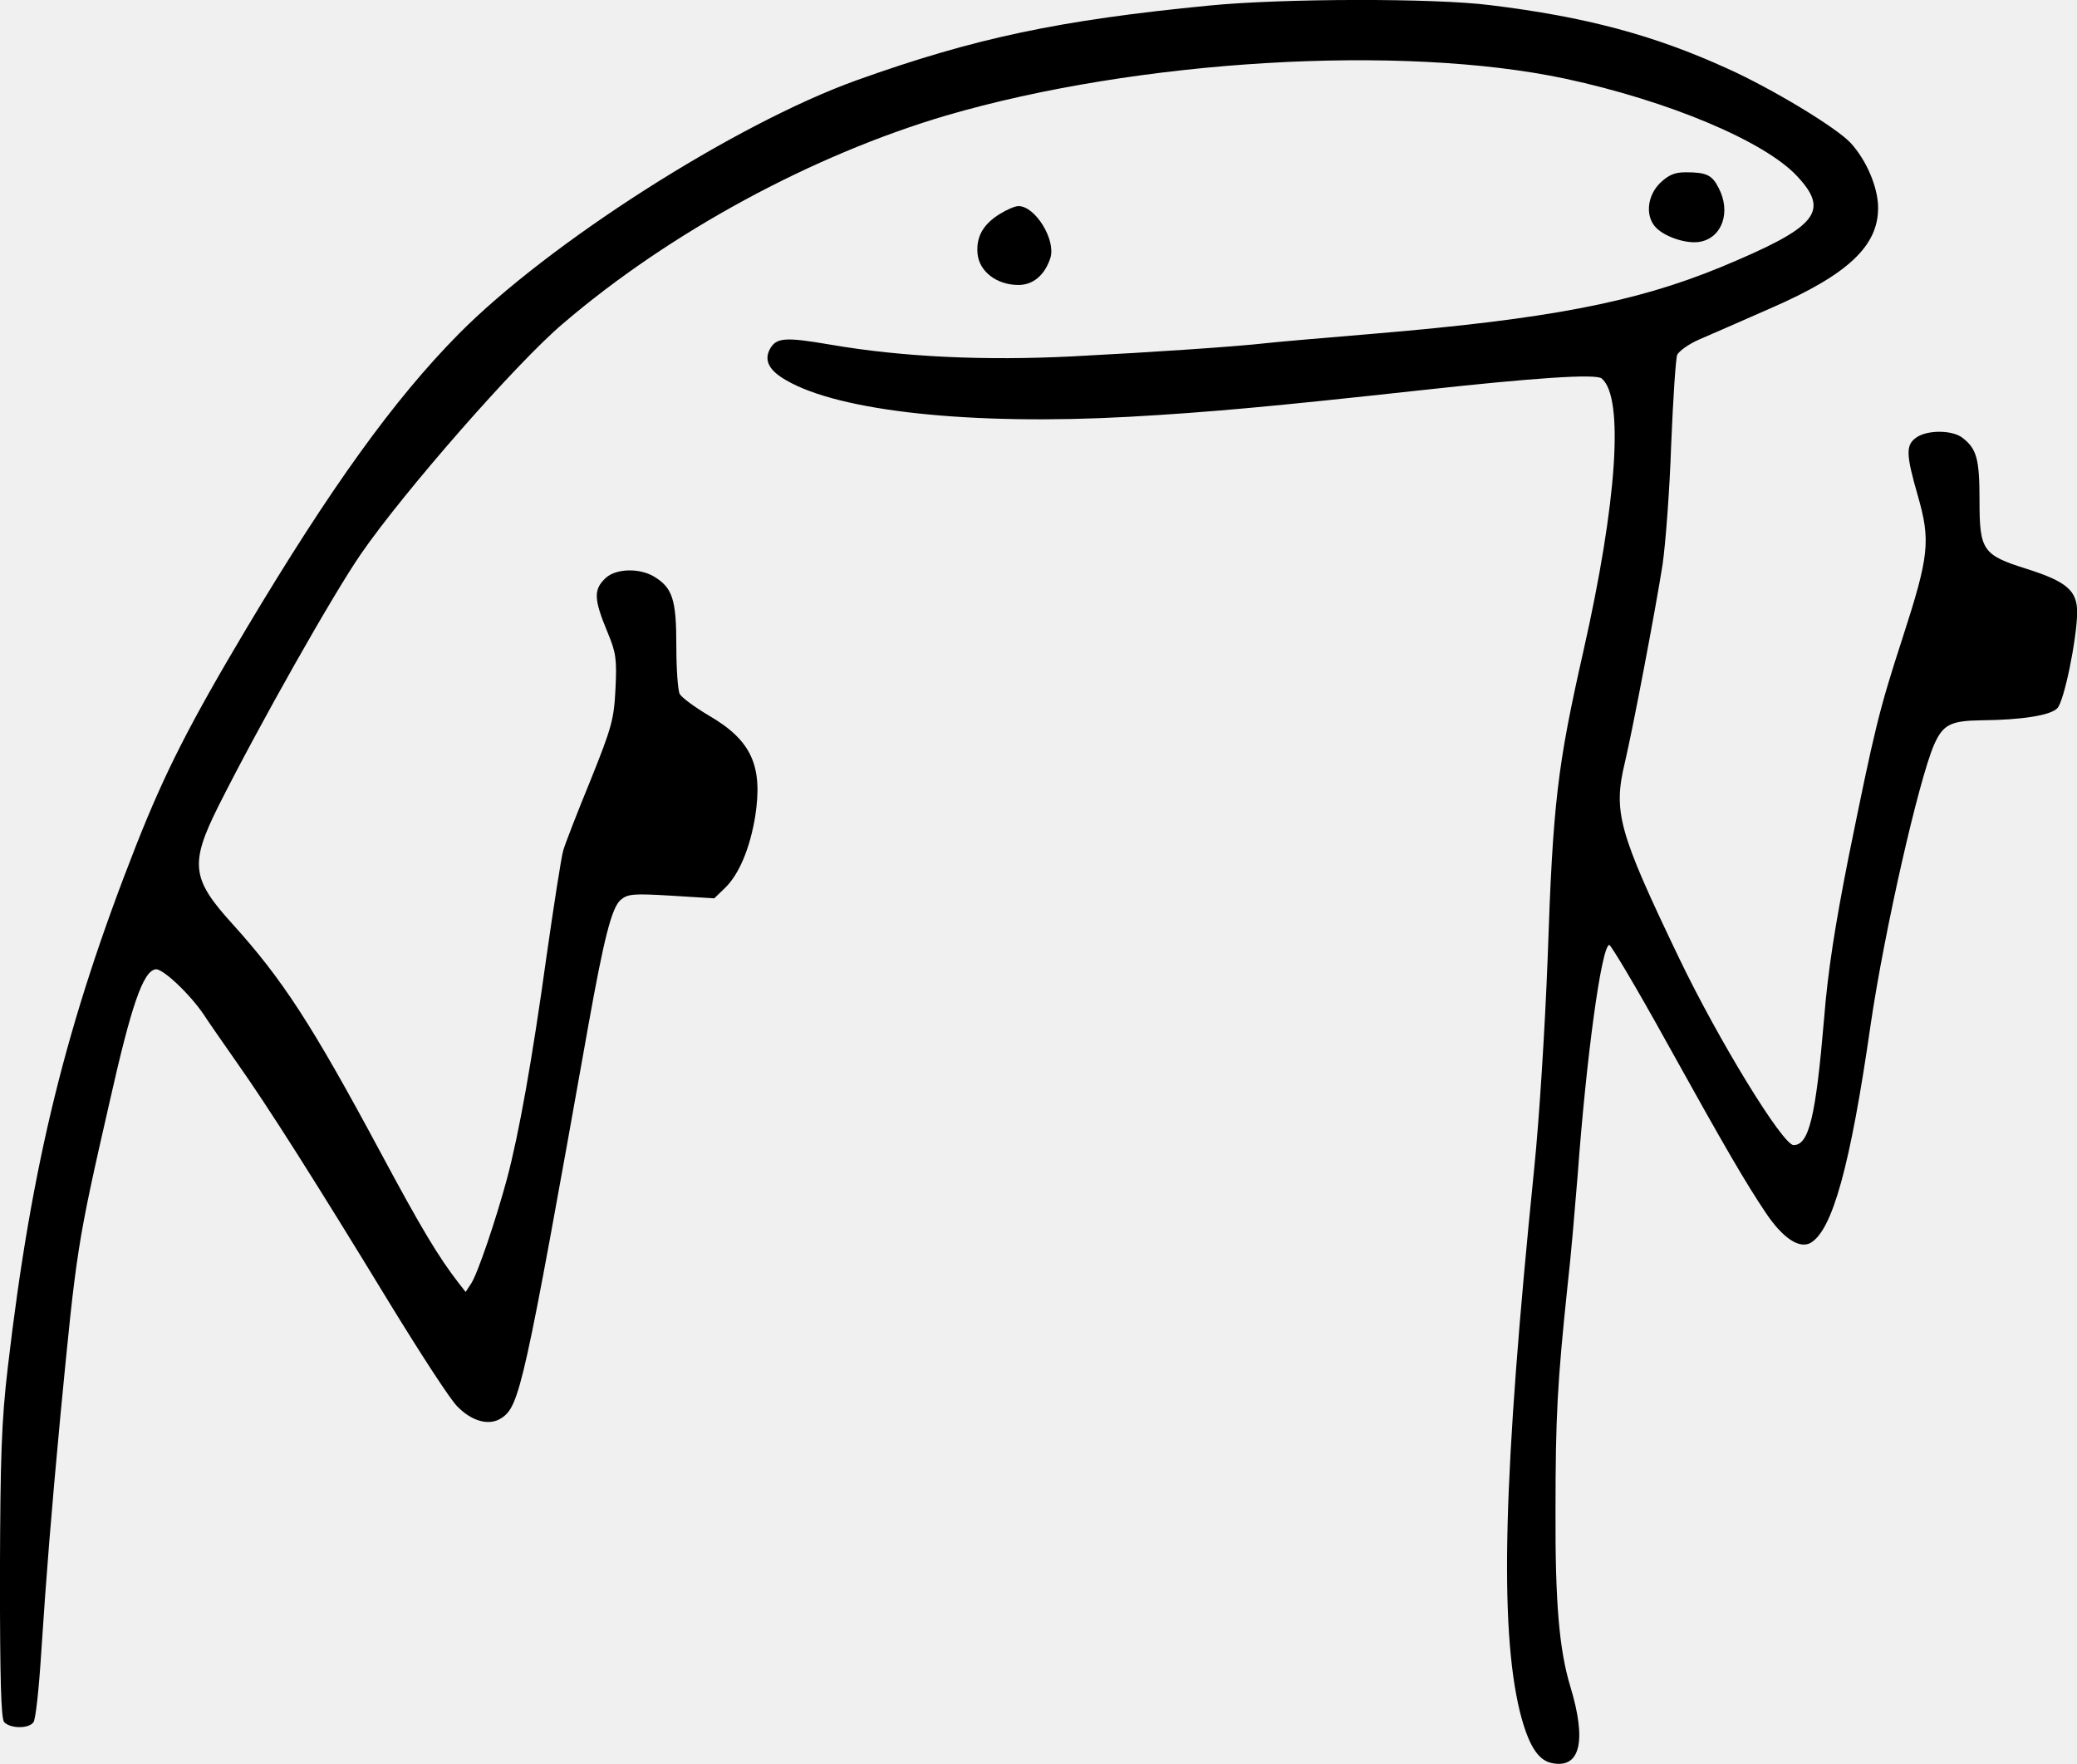
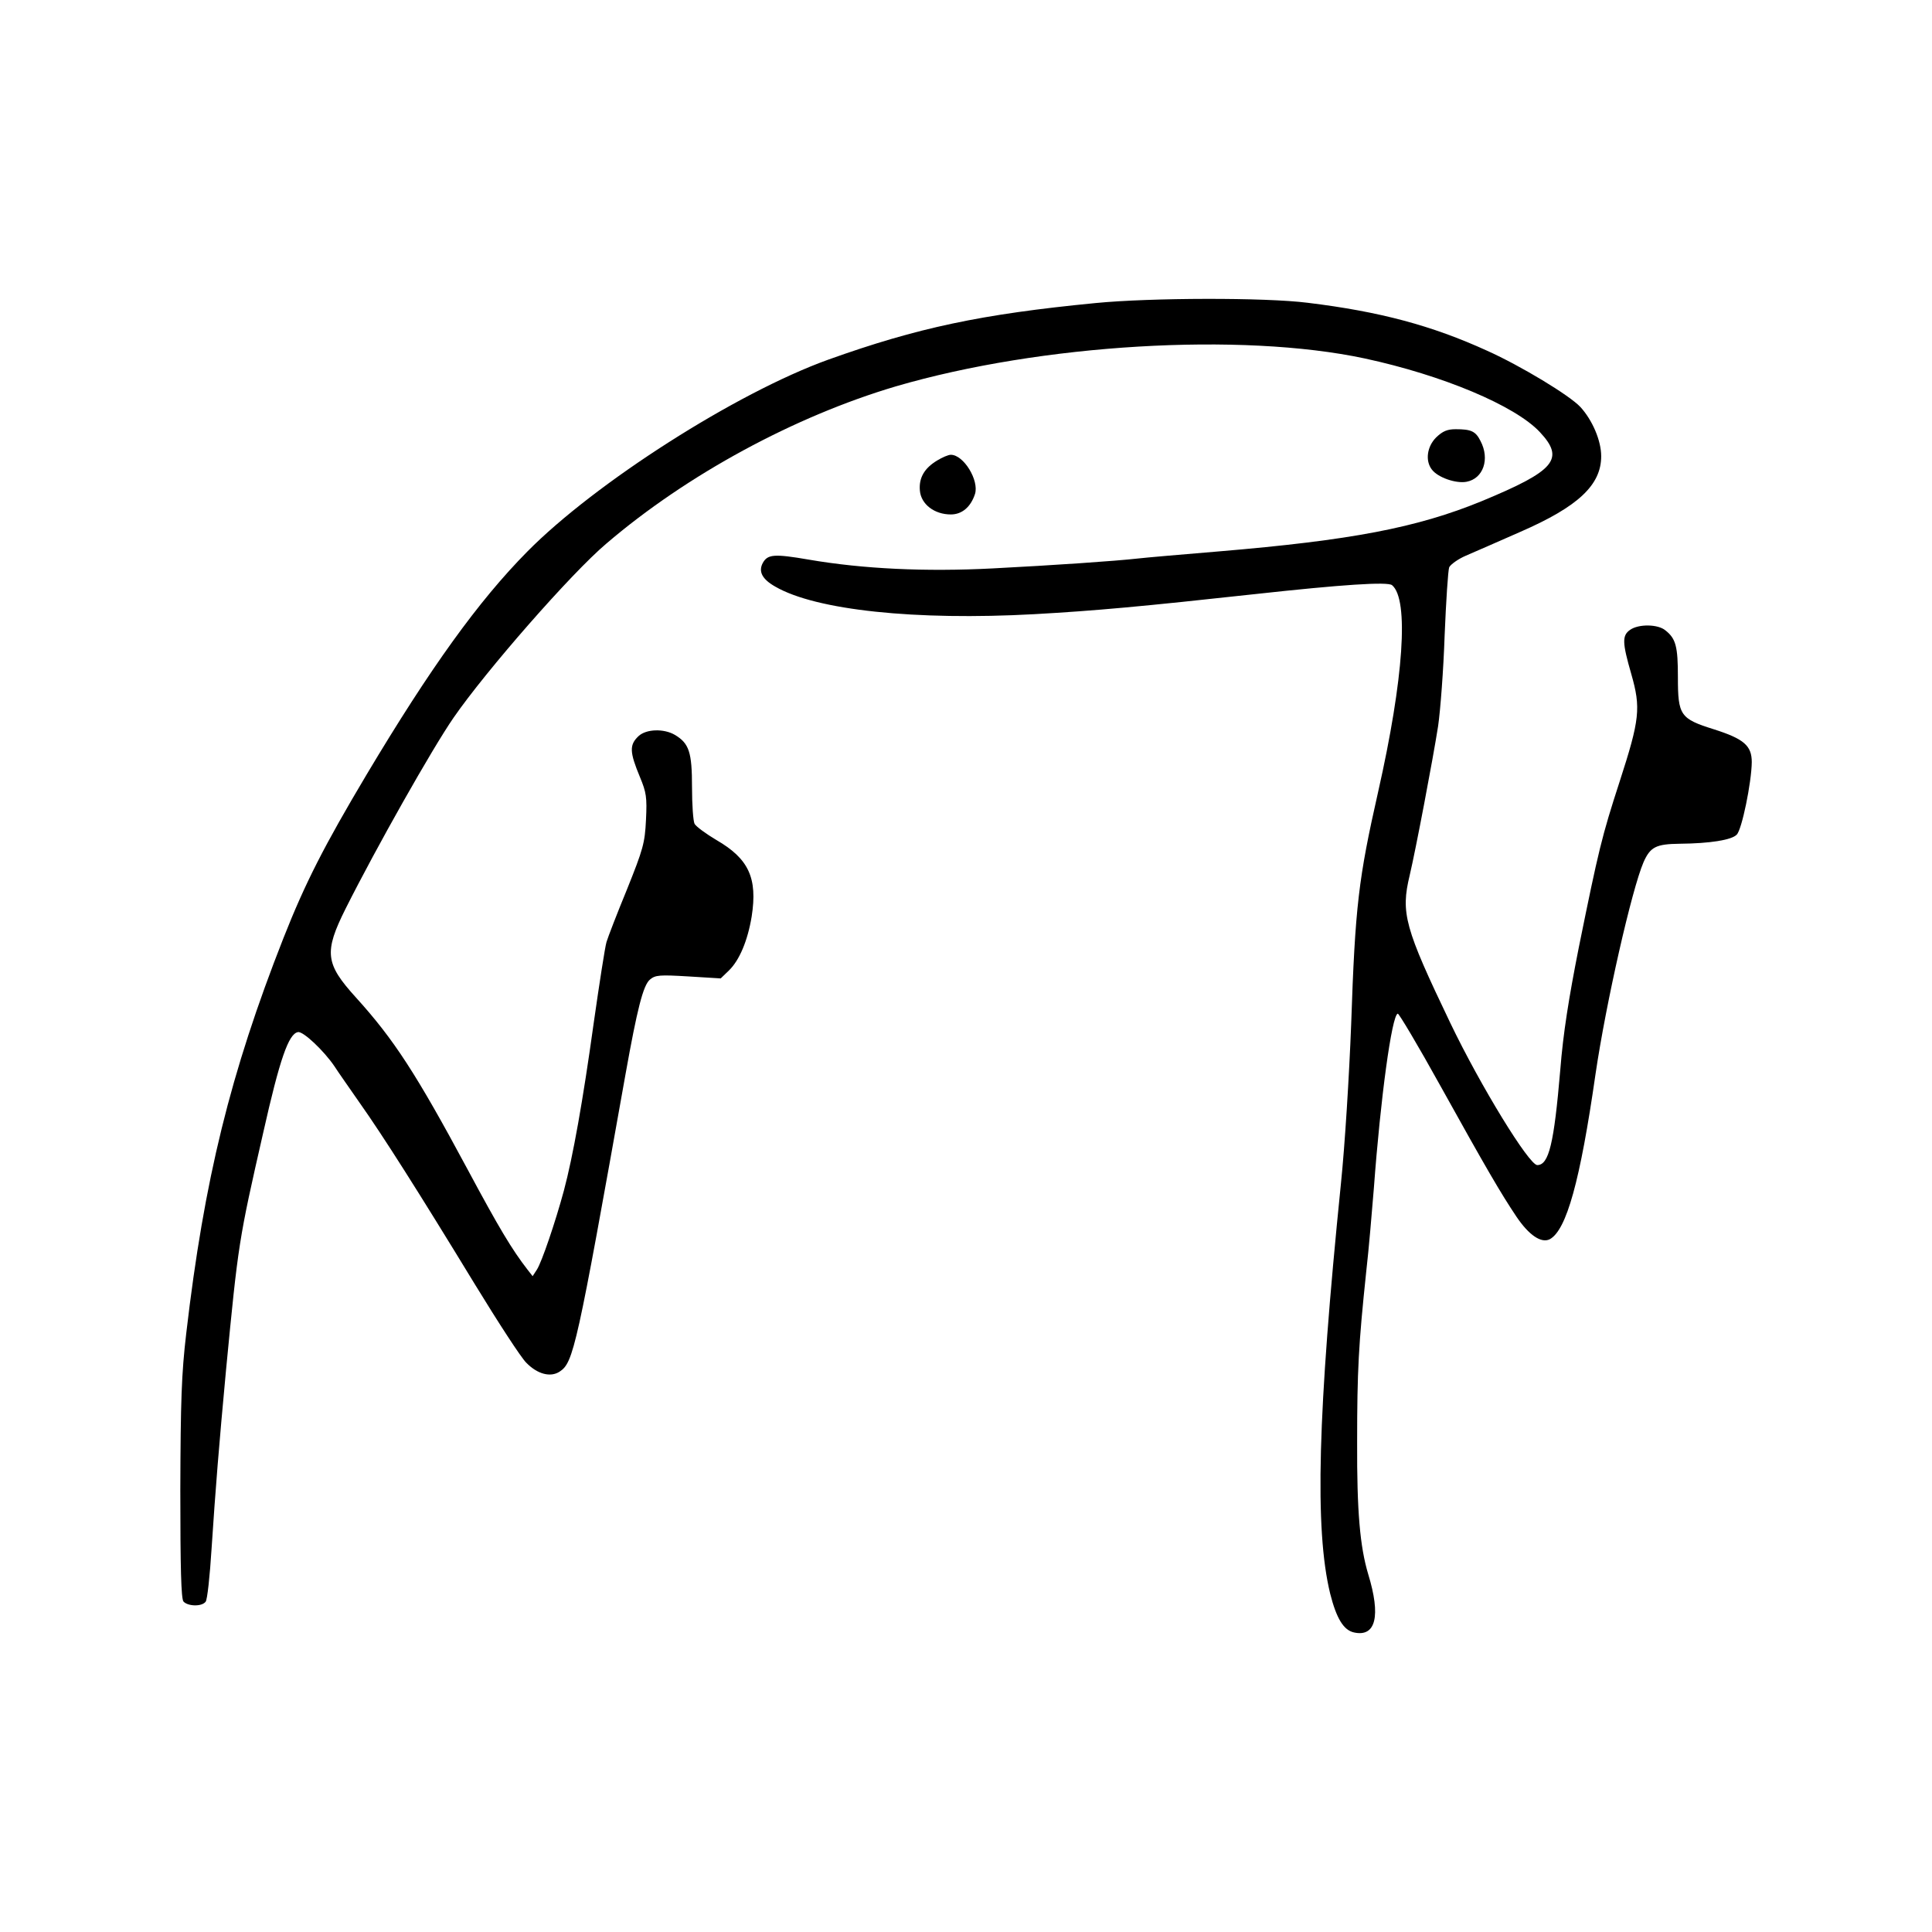
- <svg xmlns="http://www.w3.org/2000/svg" version="1.0" viewBox="0 0 553.044 469.598" preserveAspectRatio="xMidYMid meet">
-   <g transform="translate(-60.91409,560.8688) scale(0.1,-0.1)" fill="#000000" stroke="none">
-     <path d="M3830 5594 c-402 -39 -627 -87 -940 -199 -325 -117 -821 -434 -1060 -676 -172 -174 -341 -409 -565 -784 -150 -252 -216 -381 -293 -576 -187 -475 -279 -850 -342 -1390 -17 -144 -20 -240 -21 -552 0 -280 3 -382 11 -393 15 -17 64 -19 78 -1 6 6 15 91 21 187 14 213 26 362 51 630 43 445 44 454 131 835 58 258 89 347 122 353 18 4 92 -66 129 -121 12 -19 53 -77 89 -129 80 -113 207 -313 405 -638 82 -134 163 -259 181 -276 39 -40 85 -52 117 -31 49 32 60 82 232 1047 41 229 62 313 86 333 19 16 34 17 135 11 l114 -7 29 28 c37 36 66 105 80 190 21 135 -10 203 -124 269 -37 22 -71 47 -77 57 -5 10 -9 68 -9 129 0 123 -10 154 -60 184 -39 23 -101 21 -128 -4 -33 -31 -32 -56 5 -145 22 -53 25 -70 21 -150 -4 -82 -10 -103 -67 -245 -35 -85 -67 -168 -72 -185 -5 -16 -25 -145 -45 -285 -38 -274 -73 -470 -105 -590 -30 -111 -78 -252 -95 -278 l-15 -23 -18 23 c-55 71 -100 146 -211 353 -181 337 -259 457 -393 605 -108 119 -113 159 -36 313 108 215 304 562 380 672 114 165 414 508 537 612 285 244 665 449 1020 554 510 149 1214 191 1650 98 274 -59 529 -166 616 -259 89 -95 54 -136 -204 -243 -229 -94 -461 -138 -925 -177 -132 -11 -260 -22 -285 -25 -79 -9 -299 -24 -513 -35 -235 -12 -454 -2 -646 31 -122 21 -145 19 -162 -12 -16 -30 -2 -57 44 -83 143 -83 494 -120 912 -97 214 12 378 27 780 71 301 33 464 44 479 31 60 -50 41 -329 -49 -727 -69 -305 -81 -402 -95 -819 -7 -181 -22 -424 -36 -560 -82 -809 -93 -1216 -38 -1443 22 -87 47 -129 84 -137 77 -17 95 58 50 205 -29 97 -40 221 -39 465 0 252 5 343 32 600 9 77 20 210 27 295 23 313 63 608 84 613 4 1 72 -113 150 -254 161 -290 213 -379 268 -461 44 -65 87 -94 117 -79 59 32 107 205 161 581 37 252 128 651 169 746 24 54 44 64 128 65 105 1 182 13 200 32 18 17 52 183 53 255 0 58 -27 82 -134 116 -118 37 -126 49 -126 183 0 108 -7 136 -44 165 -26 22 -94 23 -124 2 -29 -20 -28 -45 4 -156 34 -119 30 -159 -41 -378 -63 -194 -74 -240 -144 -585 -35 -177 -55 -302 -65 -430 -22 -259 -40 -335 -81 -335 -29 0 -200 279 -306 500 -161 336 -175 387 -143 520 21 89 81 404 100 525 8 55 19 199 23 320 5 121 12 228 16 239 5 10 31 29 59 41 28 12 115 50 192 84 204 89 284 165 284 266 0 55 -31 127 -73 173 -38 41 -210 145 -328 198 -195 89 -378 138 -632 169 -150 19 -553 18 -747 -1z" />
-     <path d="M5029 5121 c-32 -32 -39 -82 -15 -113 21 -28 85 -50 122 -43 59 11 83 80 49 144 -17 34 -33 41 -87 41 -30 0 -46 -7 -69 -29z" />
-     <path d="M3273 5040 c-45 -27 -65 -61 -61 -106 4 -48 51 -84 109 -84 39 0 70 26 85 72 15 48 -40 138 -85 138 -9 0 -30 -9 -48 -20z" />
+ <svg xmlns="http://www.w3.org/2000/svg" version="1.1" viewBox="0 0 680 680">
+   <rect x="0" y="0" width="680" height="680" fill="#ffffff" stroke="none" />
+   <g transform="translate(-60.91409,560.8688) scale(0.1,-0.1)">
+     <path d="M4464.8,4542c-402-39-627-87-940-199c-325-117-821-434-1060-676c-172-174-341-409-565-784c-150-252-216-381-293-576   c-187-475-279-850-342-1390c-17-144-20-240-21-552c0-280,3-382,11-393c15-17,64-19,78-1c6,6,15,91,21,187c14,213,26,362,51,630   c43,445,44,454,131,835c58,258,89,347,122,353c18,4,92-66,129-121c12-19,53-77,89-129c80-113,207-313,405-638   c82-134,163-259,181-276c39-40,85-52,117-31c49,32,60,82,232,1047c41,229,62,313,86,333c19,16,34,17,135,11l114-7l29,28   c37,36,66,105,80,190c21,135-10,203-124,269c-37,22-71,47-77,57c-5,10-9,68-9,129c0,123-10,154-60,184c-39,23-101,21-128-4   c-33-31-32-56,5-145c22-53,25-70,21-150c-4-82-10-103-67-245c-35-85-67-168-72-185c-5-16-25-145-45-285c-38-274-73-470-105-590   c-30-111-78-252-95-278l-15-23l-18,23c-55,71-100,146-211,353c-181,337-259,457-393,605c-108,119-113,159-36,313   c108,215,304,562,380,672c114,165,414,508,537,612c285,244,665,449,1020,554c510,149,1214,191,1650,98c274-59,529-166,616-259   c89-95,54-136-204-243c-229-94-461-138-925-177c-132-11-260-22-285-25c-79-9-299-24-513-35c-235-12-454-2-646,31   c-122,21-145,19-162-12c-16-30-2-57,44-83c143-83,494-120,912-97c214,12,378,27,780,71c301,33,464,44,479,31c60-50,41-329-49-727   c-69-305-81-402-95-819c-7-181-22-424-36-560c-82-809-93-1216-38-1443c22-87,47-129,84-137c77-17,95,58,50,205   c-29,97-40,221-39,465c0,252,5,343,32,600c9,77,20,210,27,295c23,313,63,608,84,613c4,1,72-113,150-254c161-290,213-379,268-461   c44-65,87-94,117-79c59,32,107,205,161,581c37,252,128,651,169,746c24,54,44,64,128,65c105,1,182,13,200,32c18,17,52,183,53,255   c0,58-27,82-134,116c-118,37-126,49-126,183c0,108-7,136-44,165c-26,22-94,23-124,2c-29-20-28-45,4-156c34-119,30-159-41-378   c-63-194-74-240-144-585c-35-177-55-302-65-430c-22-259-40-335-81-335c-29,0-200,279-306,500c-161,336-175,387-143,520   c21,89,81,404,100,525c8,55,19,199,23,320c5,121,12,228,16,239c5,10,31,29,59,41s115,50,192,84c204,89,284,165,284,266   c0,55-31,127-73,173c-38,41-210,145-328,198c-195,89-378,138-632,169C5061.8,4562,4658.8,4561,4464.8,4542z" />
+     <path d="M5663.8,4069c-32-32-39-82-15-113c21-28,85-50,122-43c59,11,83,80,49,144c-17,34-33,41-87,41   C5702.8,4098,5686.8,4091,5663.8,4069z" />
+     <path d="M3907.8,3988c-45-27-65-61-61-106c4-48,51-84,109-84c39,0,70,26,85,72c15,48-40,138-85,138   C3946.8,4008,3925.8,3999,3907.8,3988z" />
  </g>
</svg>
